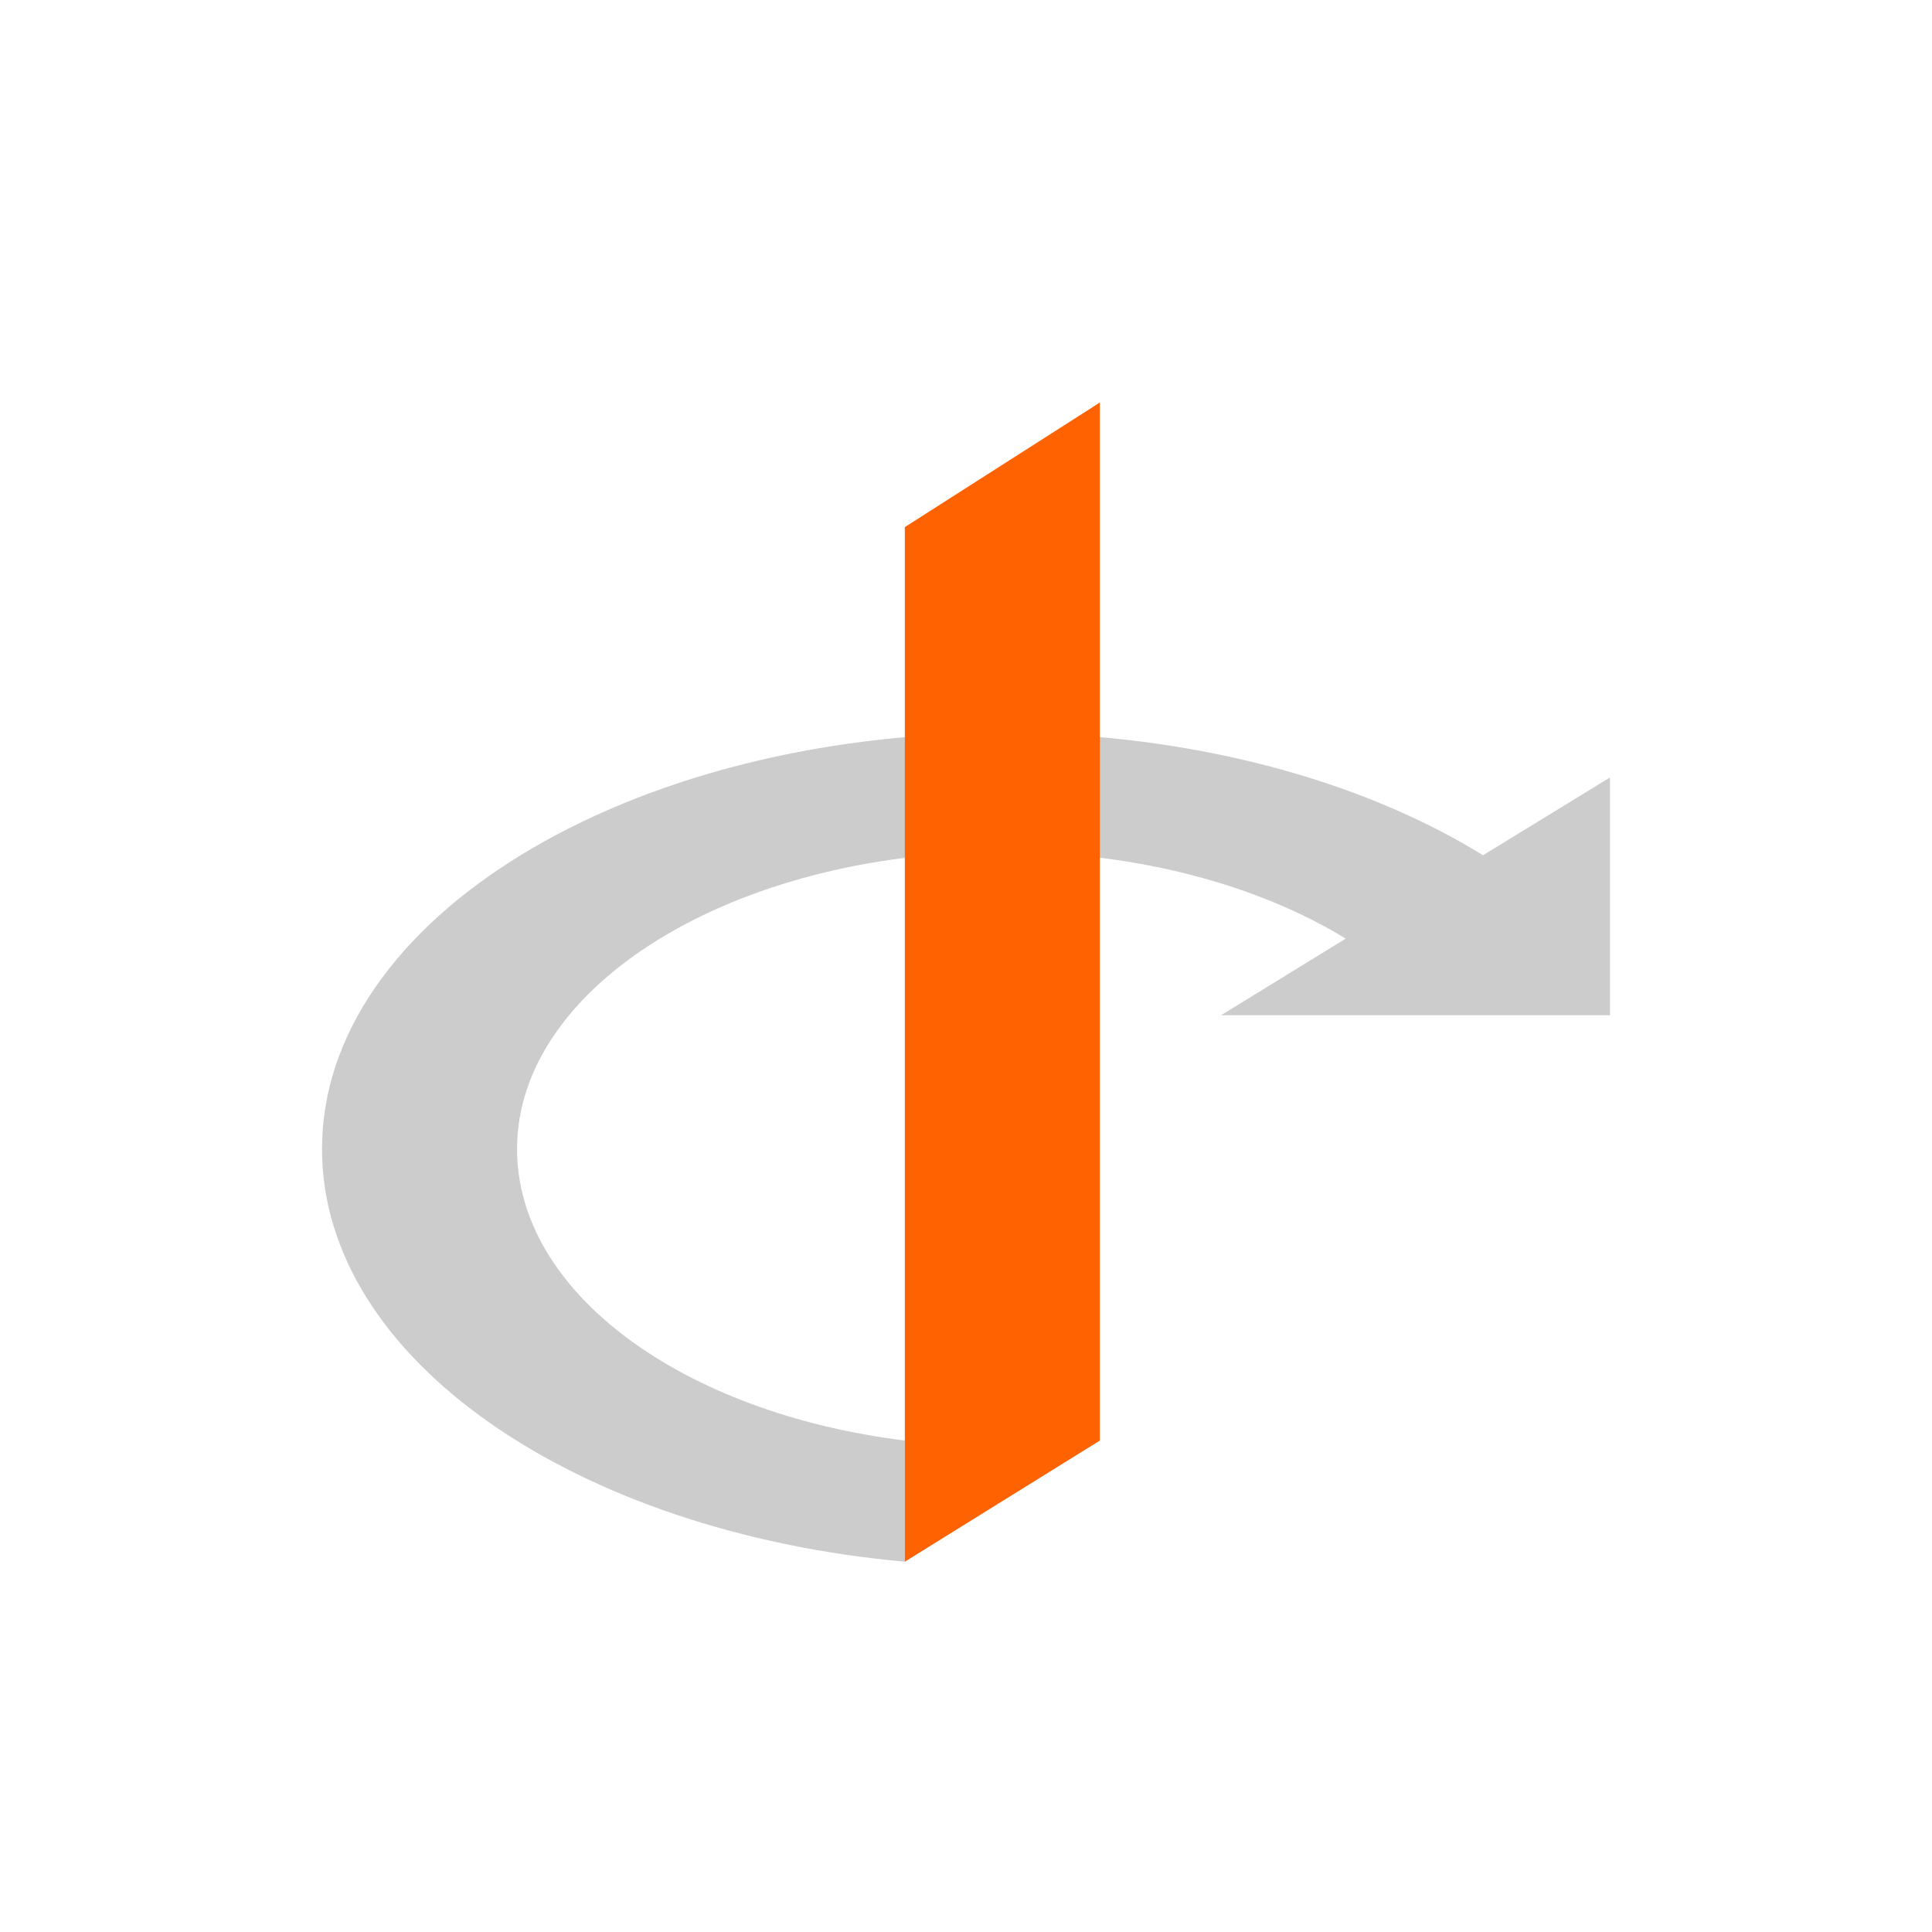
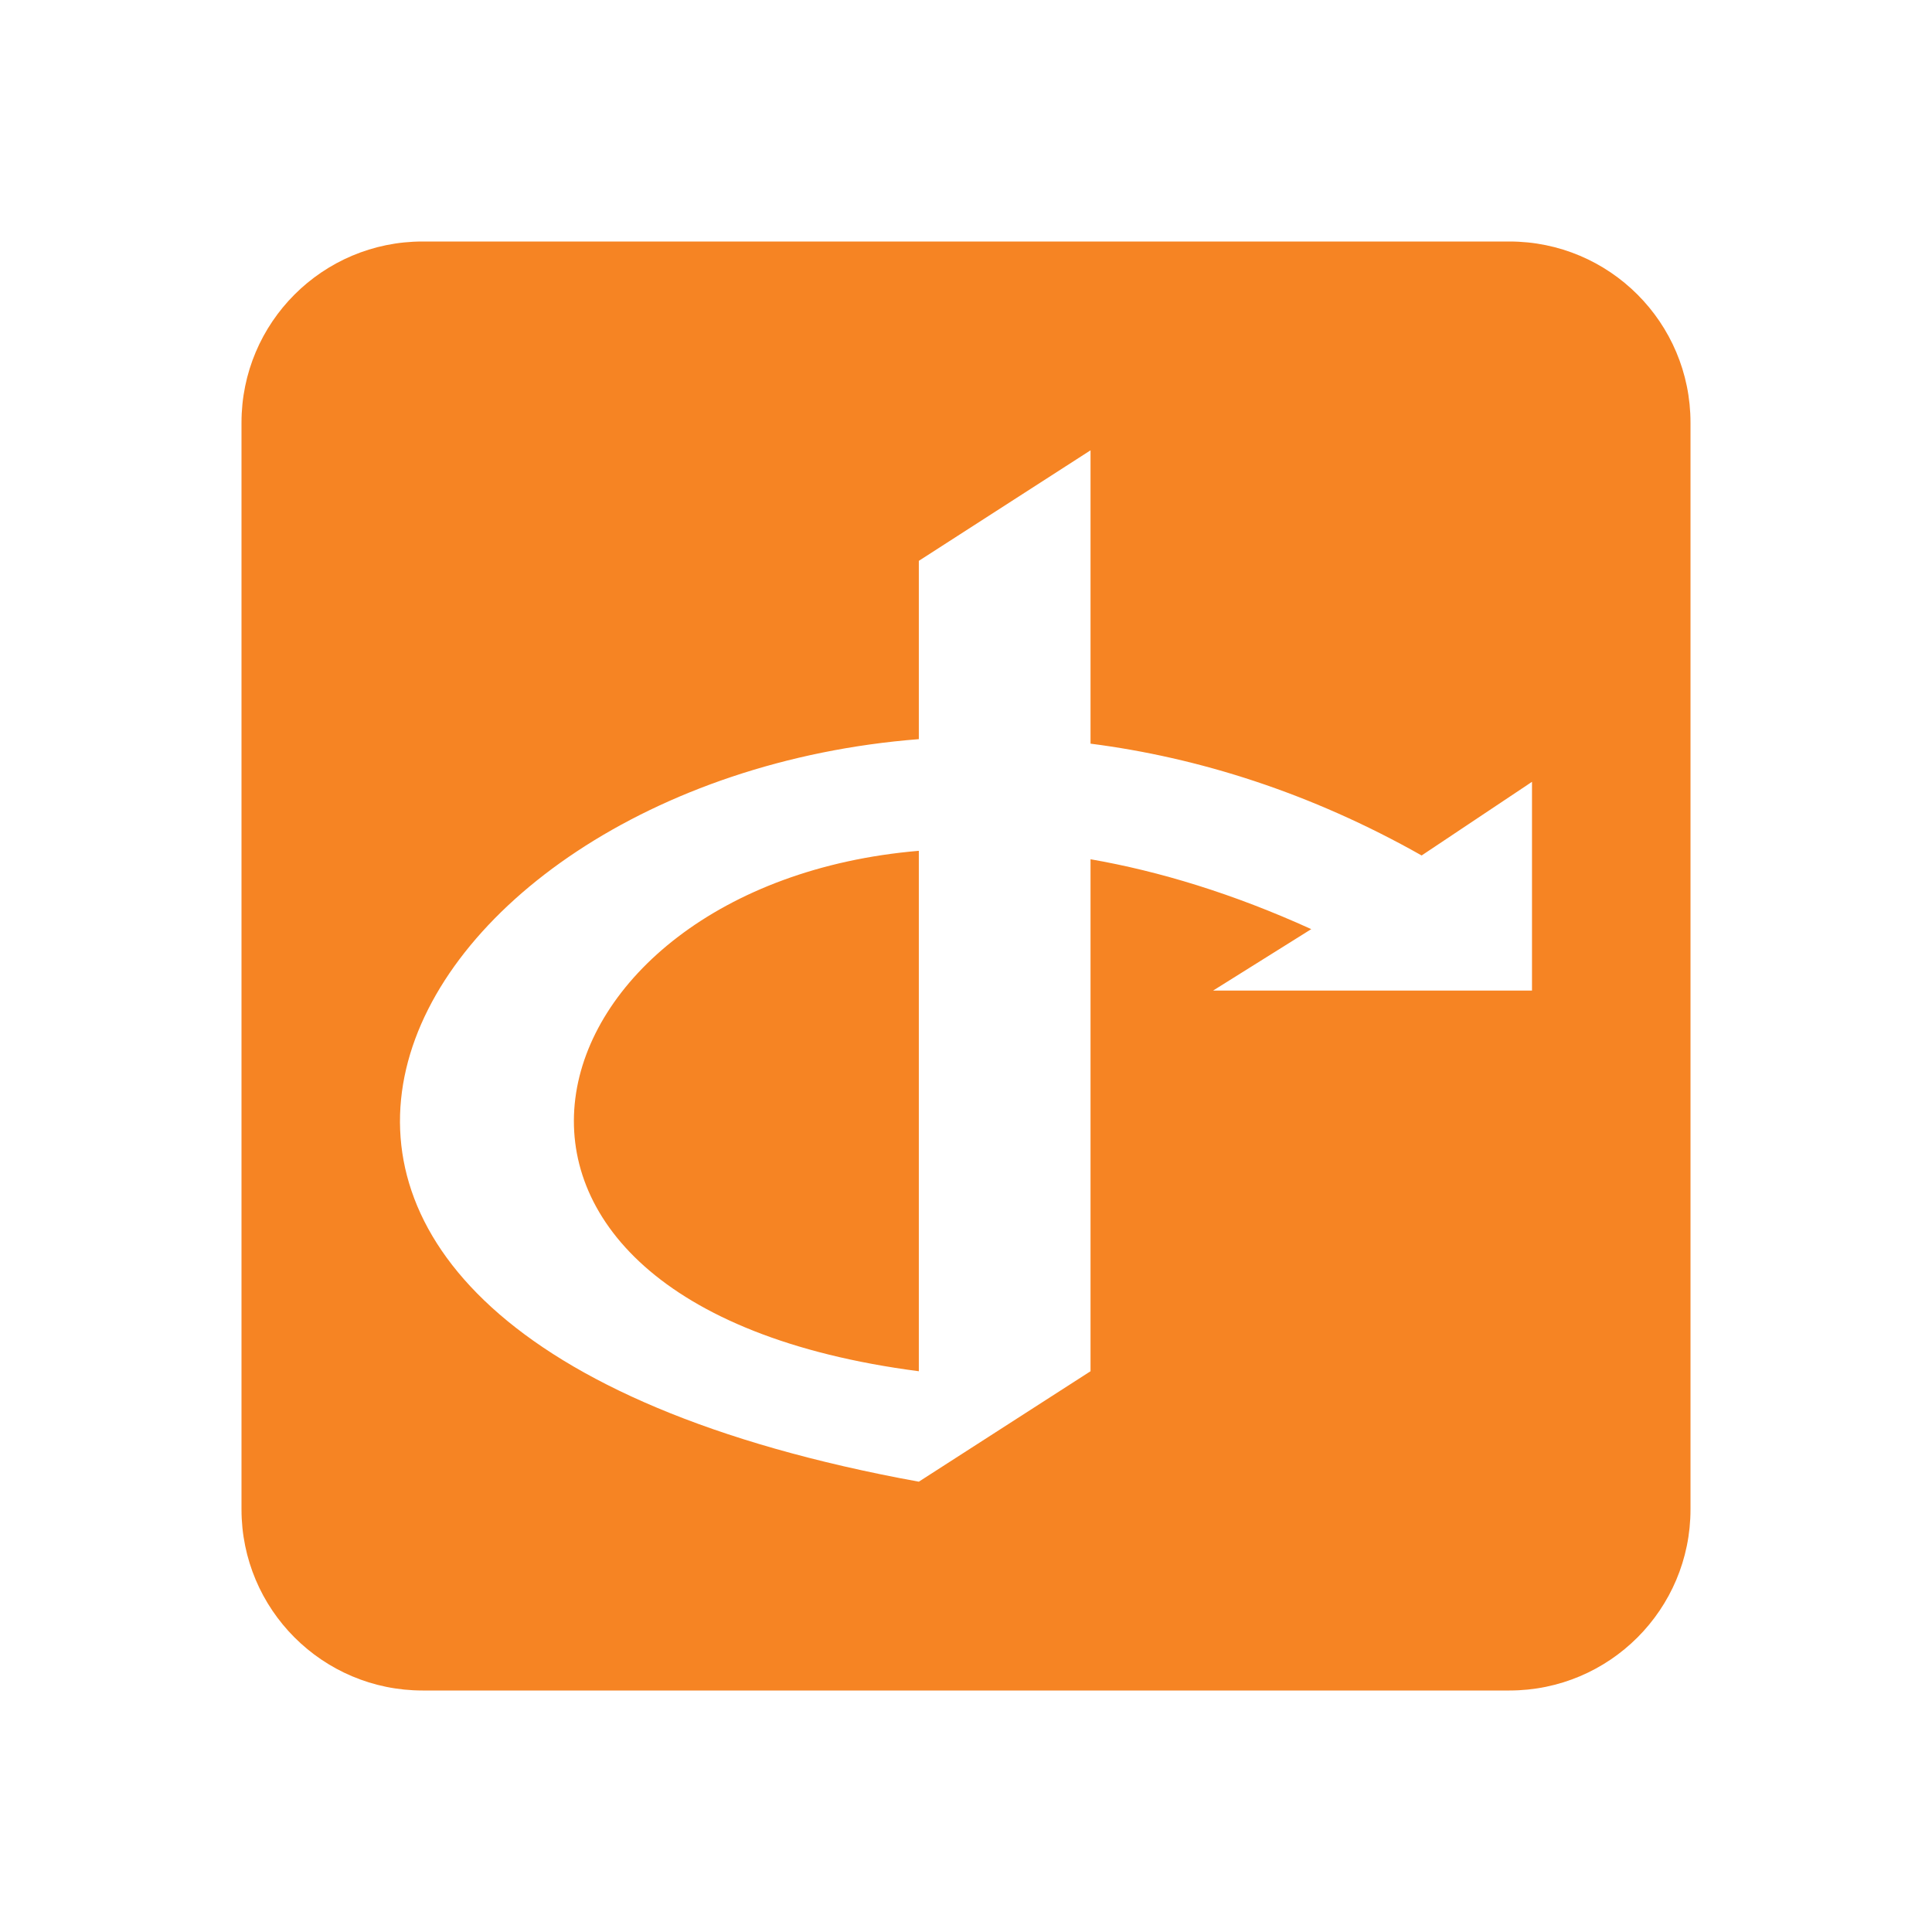
<svg xmlns="http://www.w3.org/2000/svg" width="24" height="24" viewBox="0 0 24 24" fill="none">
-   <path d="M18.423 10.624C16.903 9.686 14.781 9.104 12.459 9.104C7.785 9.104 4 11.419 4 14.273C4 16.886 7.154 19.031 11.24 19.4V17.895C8.487 17.554 6.423 16.063 6.423 14.273C6.423 12.243 9.118 10.581 12.459 10.581C14.122 10.581 15.627 10.993 16.717 11.66L15.168 12.612H20V9.658L18.423 10.624Z" fill="#CCCCCC" />
-   <path d="M11.24 6.548V17.895V19.4L13.663 17.895V5L11.24 6.548Z" fill="#FF6200" />
+   <path fill-rule="evenodd" clip-rule="evenodd" d="M5.25 3H18.75C19.993 3 21 4.007 21 5.25V18.75C21 19.993 19.993 21 18.75 21H5.25C4.007 21 3 19.993 3 18.75V5.25C3 4.007 4.007 3 5.25 3ZM13.547 9.238C14.883 9.409 16.28 9.847 17.66 10.627L19.031 9.712V12.305H15.07L16.289 11.542C15.321 11.102 14.403 10.823 13.547 10.674V17.034L11.414 18.406C1.04 16.518 4.804 9.699 11.414 9.182V6.967L13.547 5.594V9.238ZM11.414 10.569V17.034C4.986 16.199 6.463 10.988 11.414 10.569Z" fill="#F68423" />
</svg>
